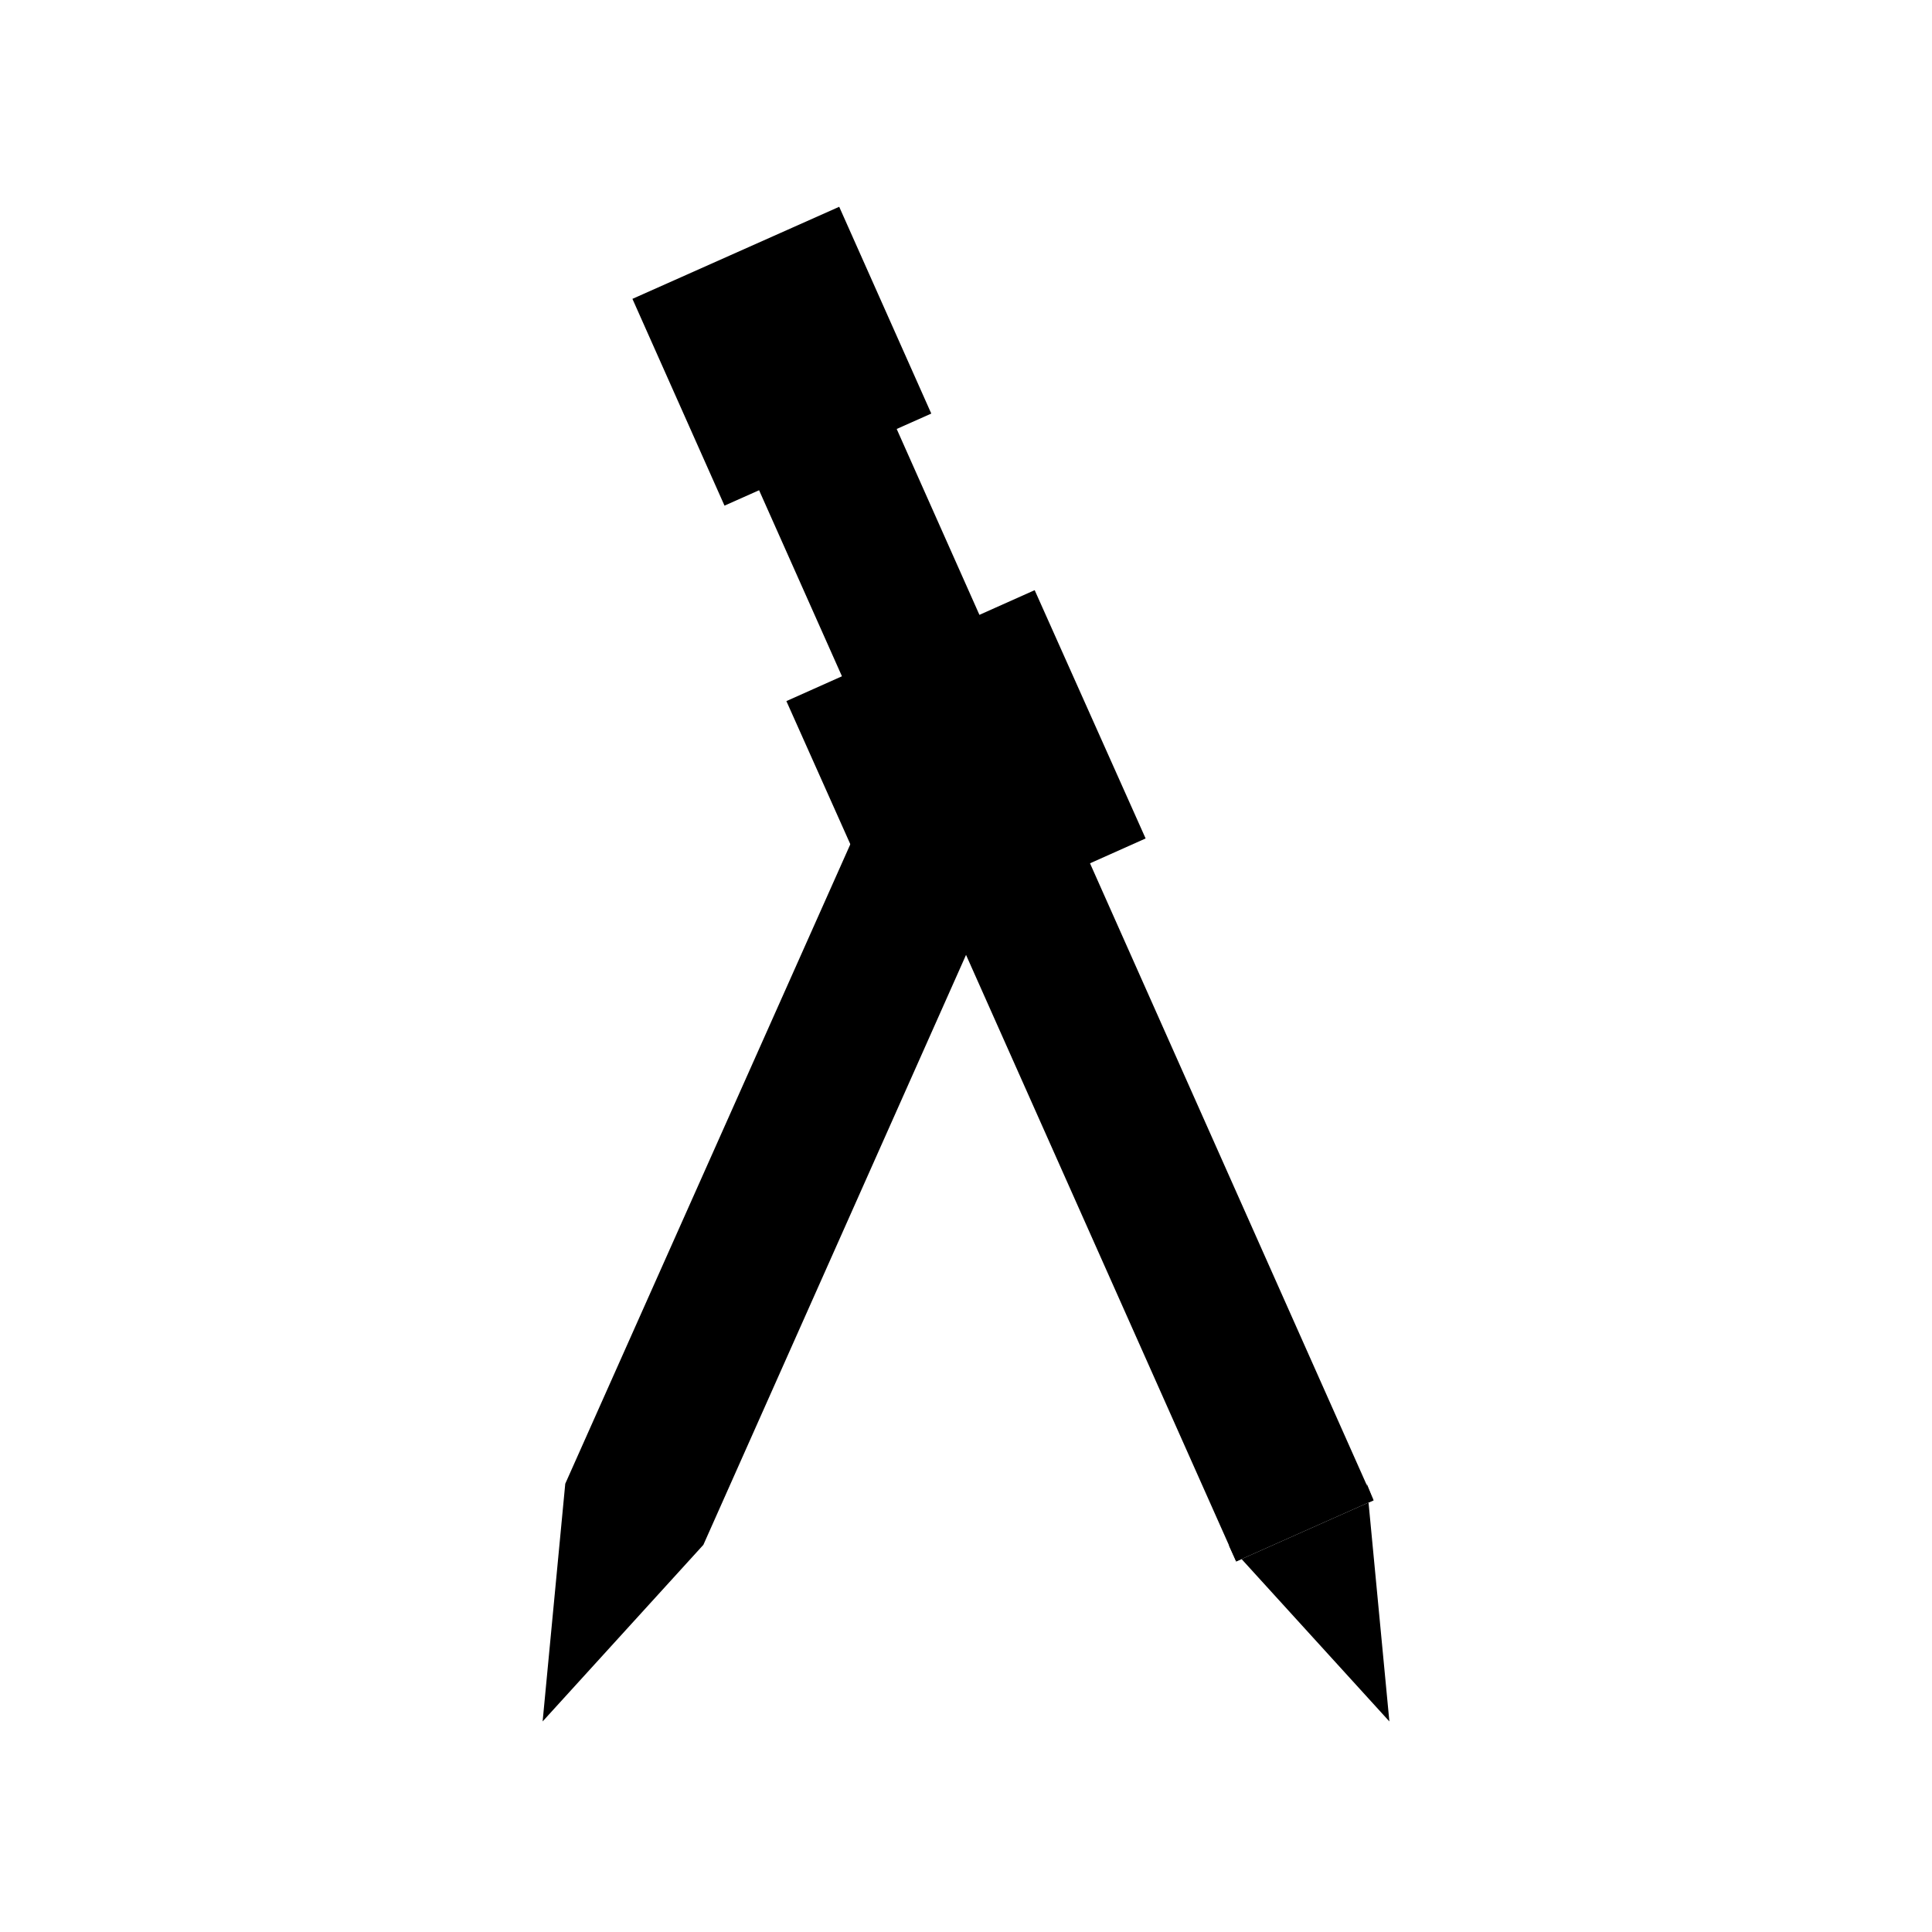
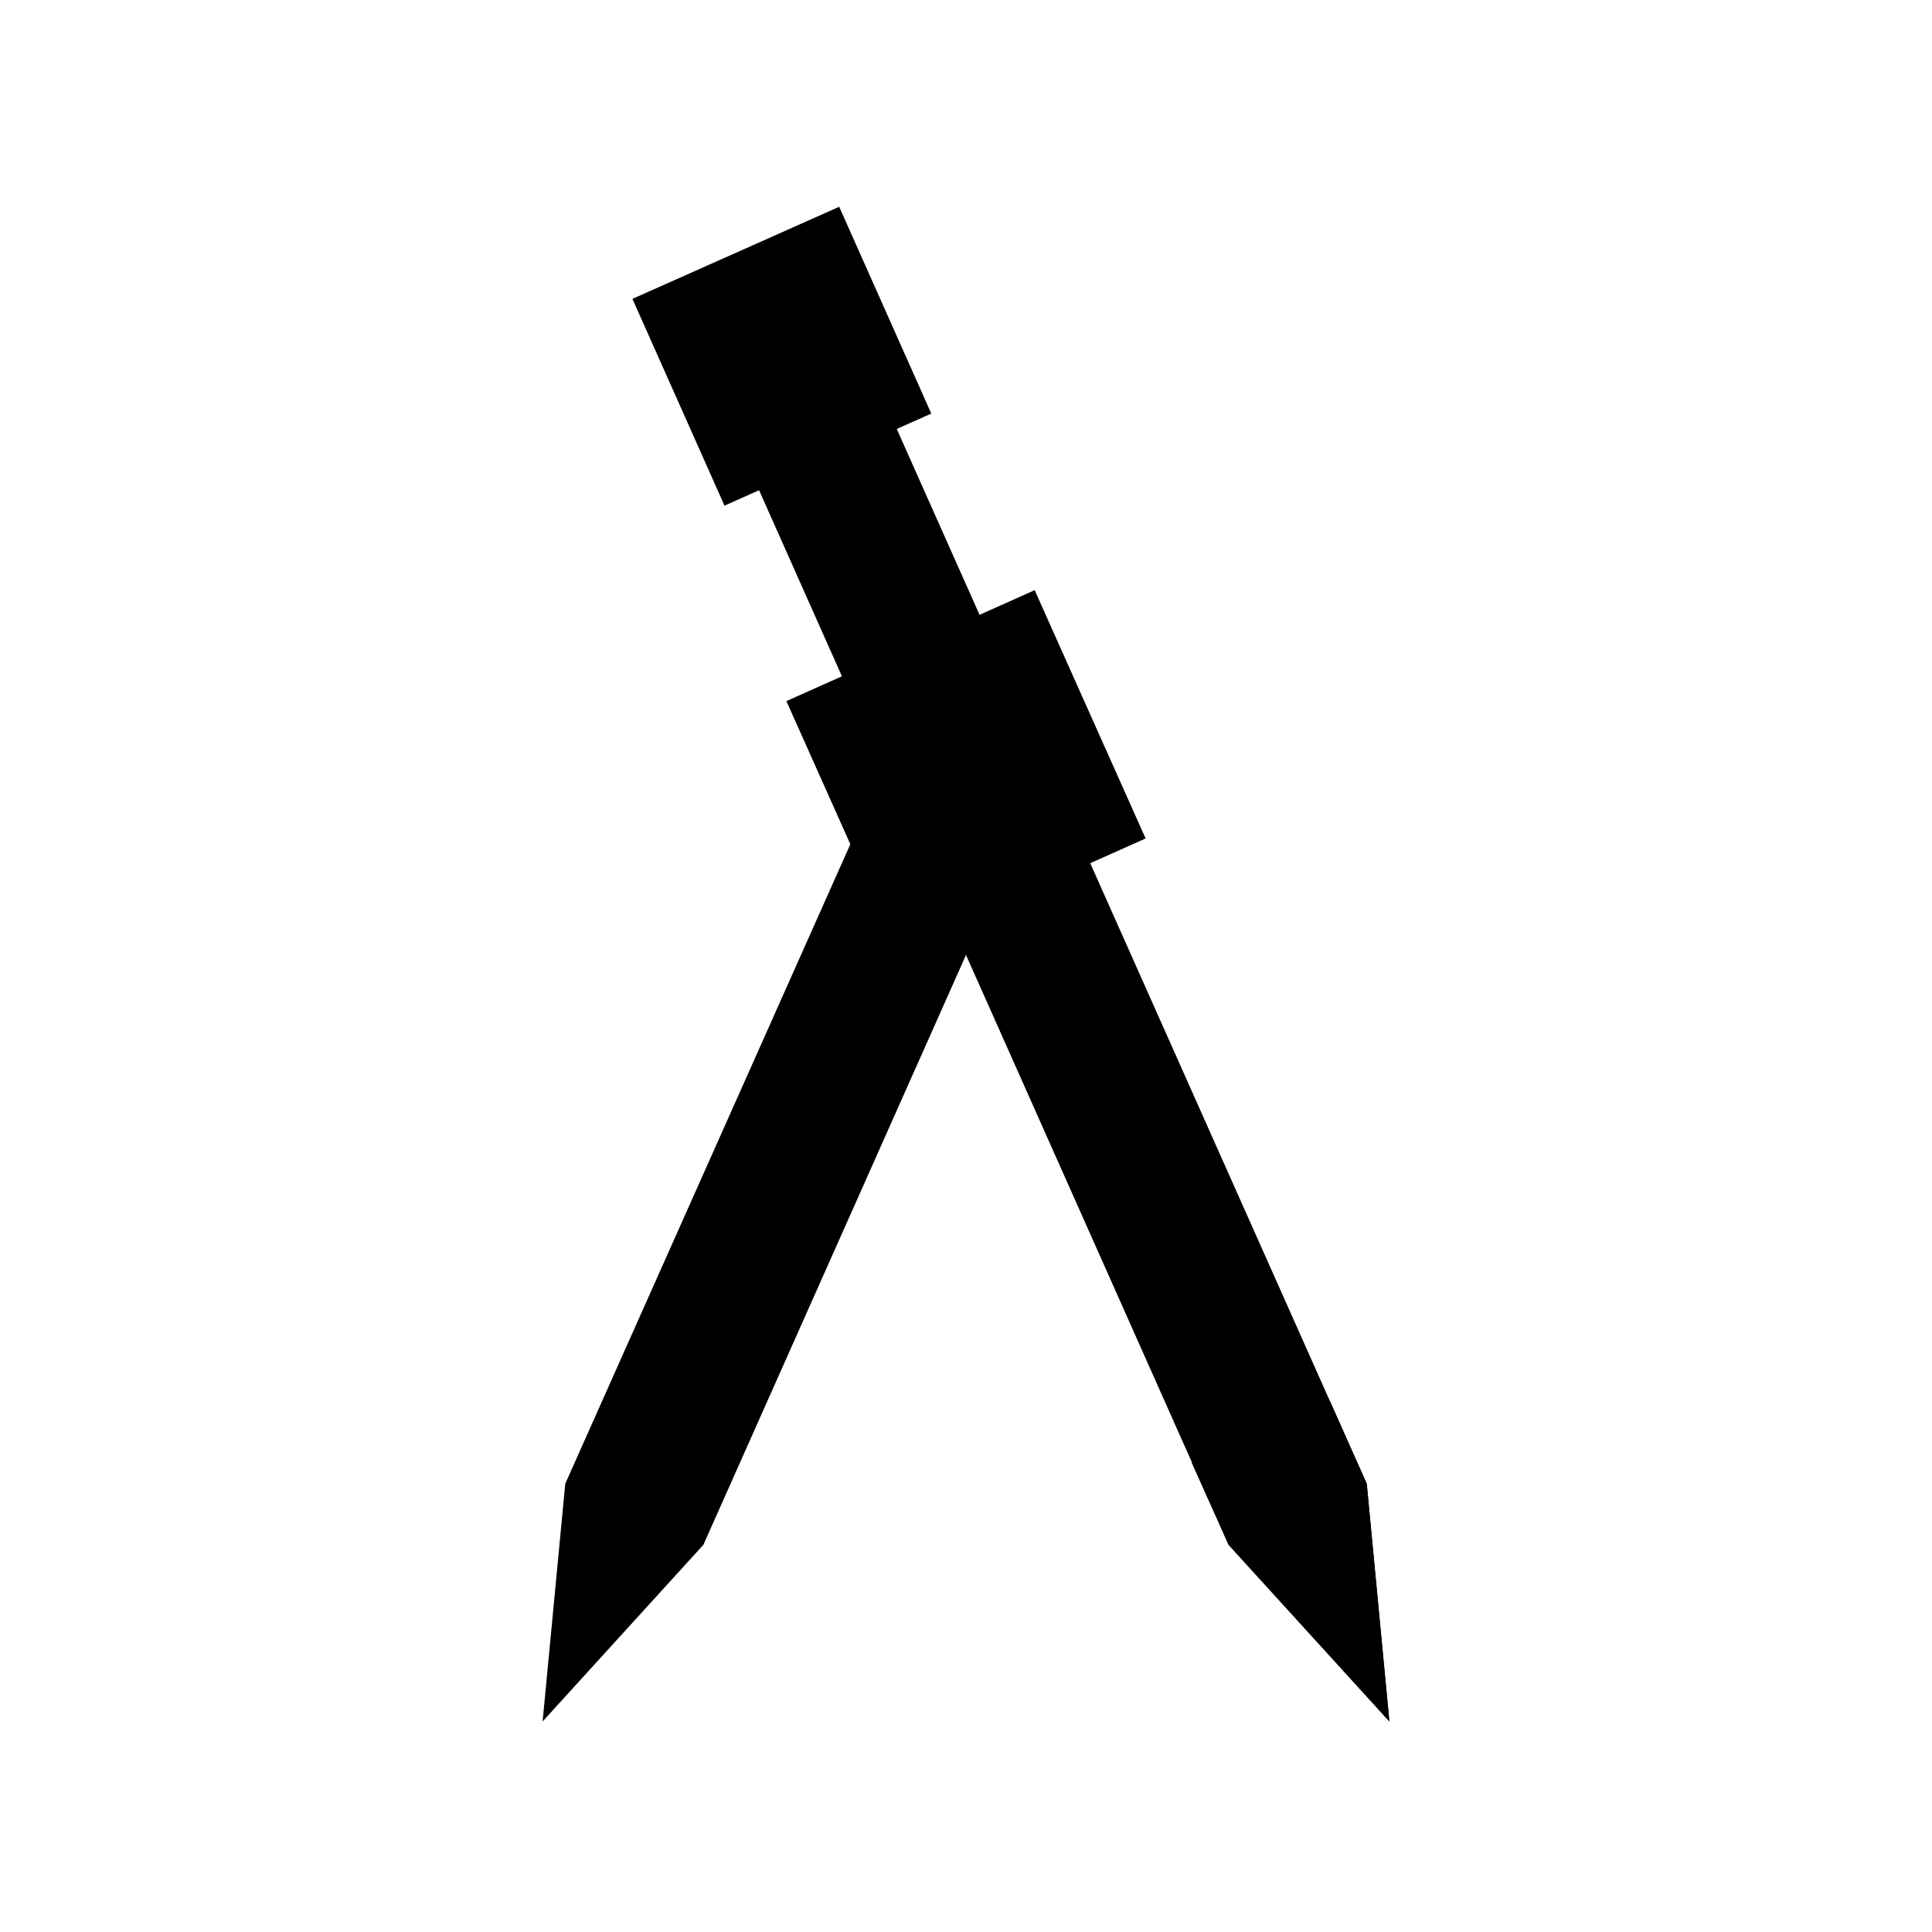
<svg xmlns="http://www.w3.org/2000/svg" viewBox="0 0 256 256" width="256" height="256">
-   <polygon points="94.5,51.3 163.8,206.9 182.0,198.8 112.7,43.1" fill="currentColor" />
-   <polygon points="163.8,206.9 162.8,204.7 184.1,228.1 181.1,196.6 182.0,198.8" fill="currentColor" />
+   <polygon points="94.5,51.3 162.8,204.7 184.1,228.1 181.1,196.6 112.7,43.1" fill="currentColor" />
+   <polygon points="157.9,193.8 162.8,204.7 184.1,228.1 181.1,196.6 176.2,185.6" fill="currentColor" />
  <polygon points="118.9,97.9 74.9,196.6 71.9,228.1 93.2,204.7 137.1,106.1" fill="currentColor" />
  <polygon points="96.0,67.0 123.4,54.8 111.2,27.4 83.8,39.6" fill="currentColor" />
  <polygon points="118.9,125.8 151.8,111.1 137.1,78.2 104.2,92.9" fill="currentColor" />
</svg>
